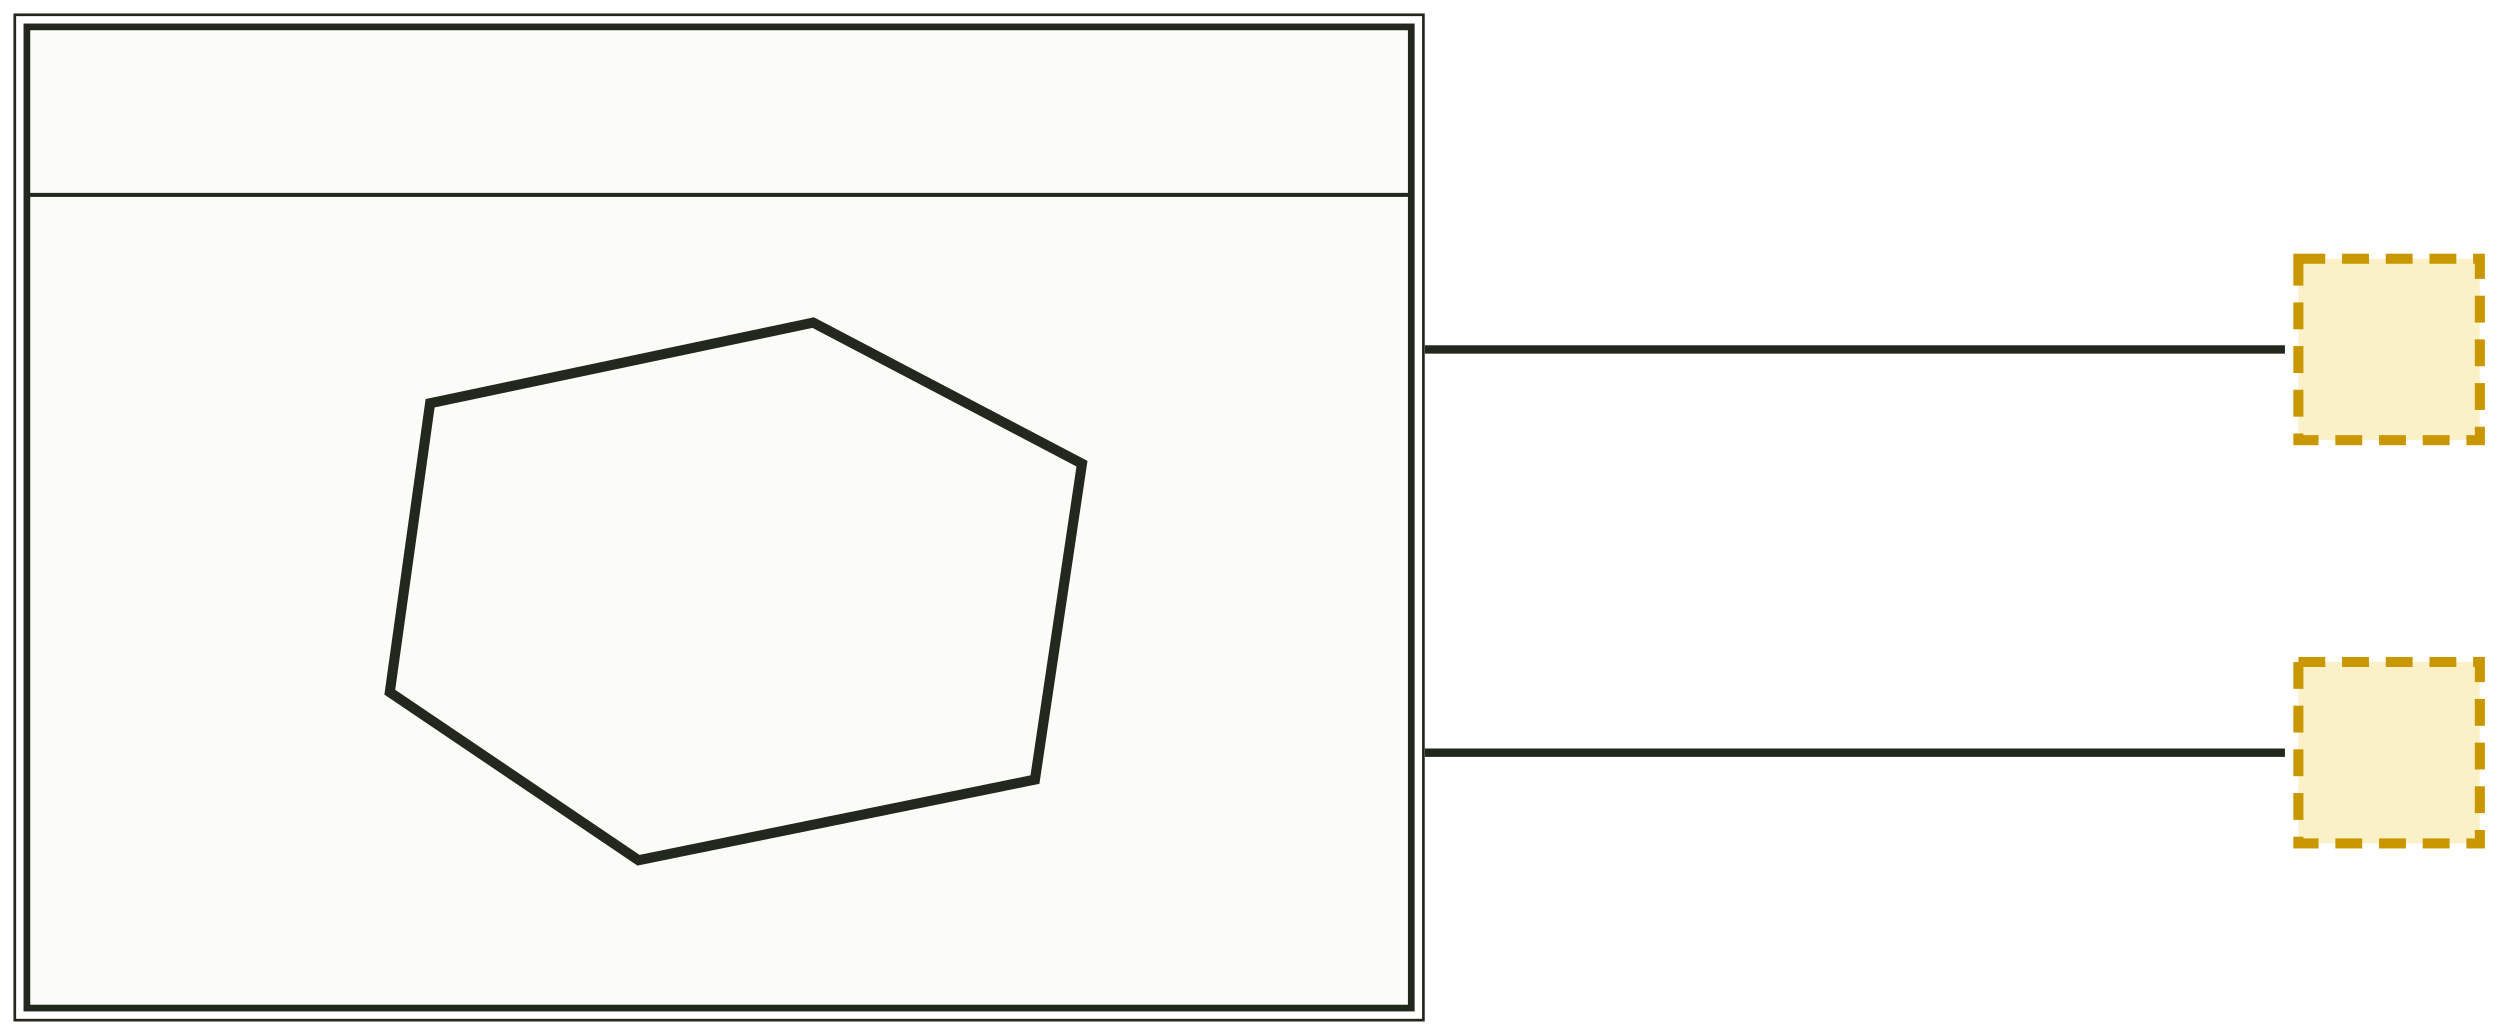
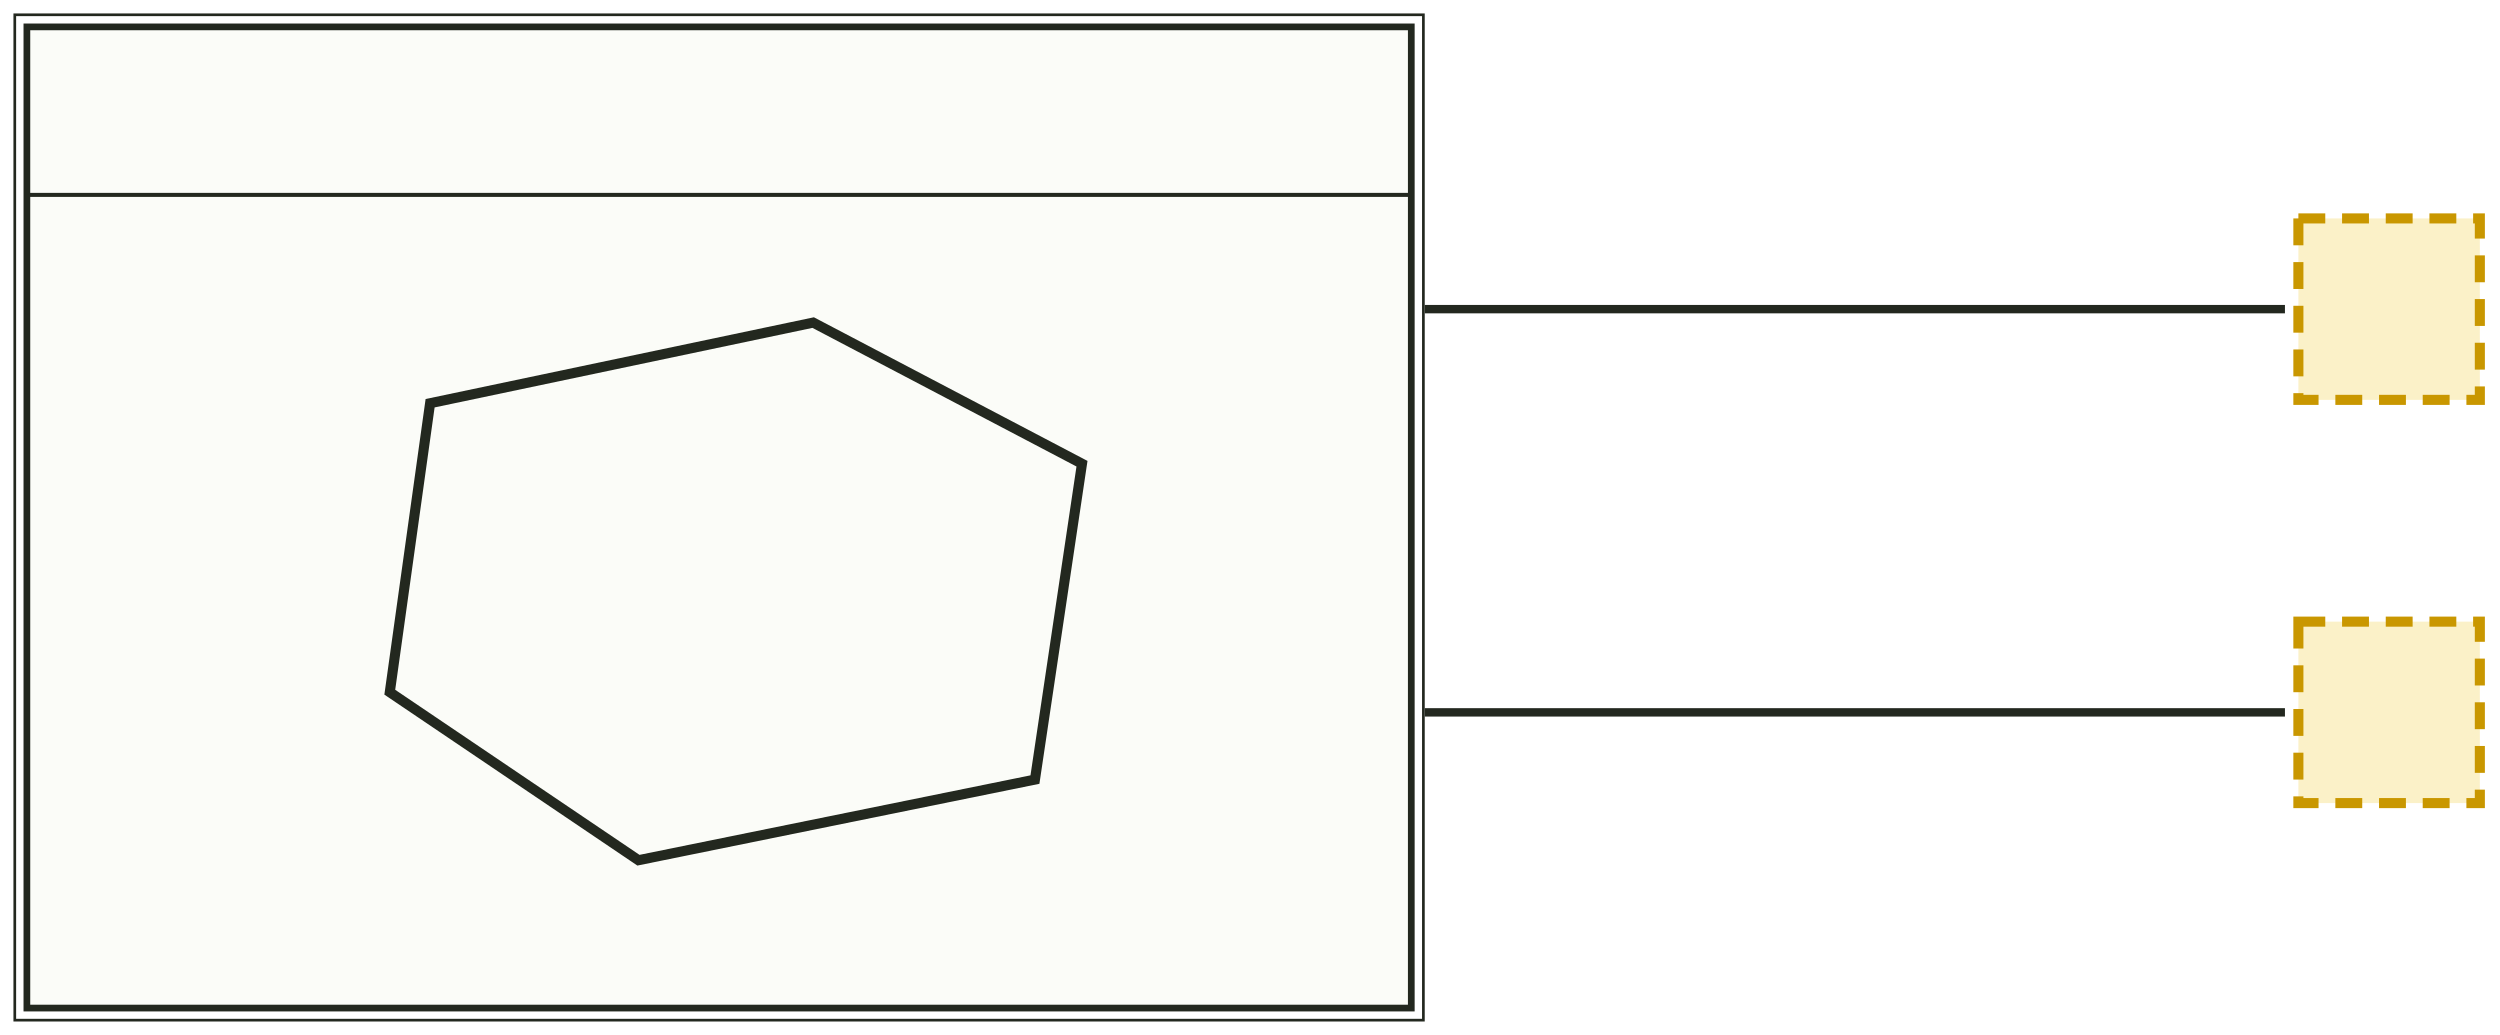
<svg xmlns="http://www.w3.org/2000/svg" viewBox="256 356 744 308" role="img" aria-label="Entité géographique et deux manques">
  <rect x="260.4" y="360.4" width="419.2" height="299.2" fill="none" stroke="#23281F" stroke-width="0.8" />
  <rect x="264" y="364" width="412" height="292" fill="#FBFCF8" stroke="#23281F" stroke-width="2" />
  <path d="M264 414 H676" fill="none" stroke="#23281F" stroke-width="1.2" />
  <path d="M384 476 L498 452 L578 494 L564 588 L446 612 L372 562 Z" fill="none" stroke="#23281F" stroke-width="3" stroke-linejoin="miter" />
-   <path d="M680 460 H936 M680 580 H936" fill="none" stroke="#23281F" stroke-width="2.5" />
-   <rect x="940" y="433" width="54" height="54" fill="#FBF1C8" stroke="#C99700" stroke-width="3" stroke-dasharray="8 5" />
-   <rect x="940" y="553" width="54" height="54" fill="#FBF1C8" stroke="#C99700" stroke-width="3" stroke-dasharray="8 5" />
+   <path d="M680 448 H936 M680 568 H936" fill="none" stroke="#23281F" stroke-width="2.5" />
+   <rect x="940" y="421" width="54" height="54" fill="#FBF1C8" stroke="#C99700" stroke-width="3" stroke-dasharray="8 5" />
+   <rect x="940" y="541" width="54" height="54" fill="#FBF1C8" stroke="#C99700" stroke-width="3" stroke-dasharray="8 5" />
</svg>
